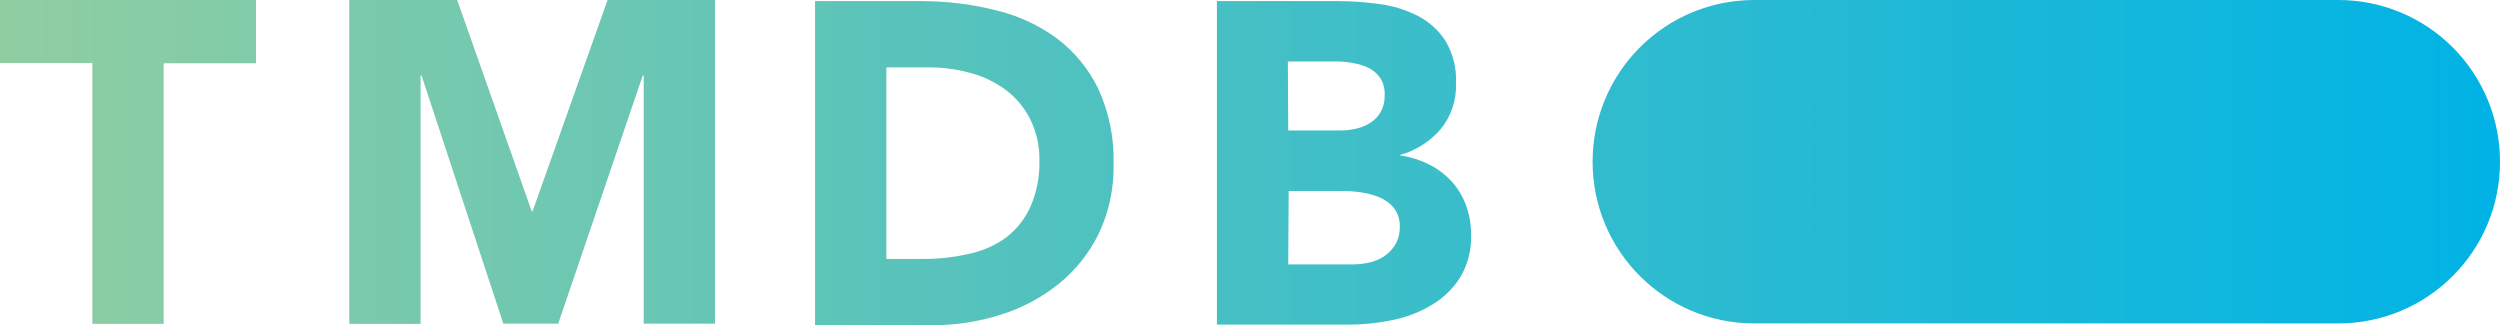
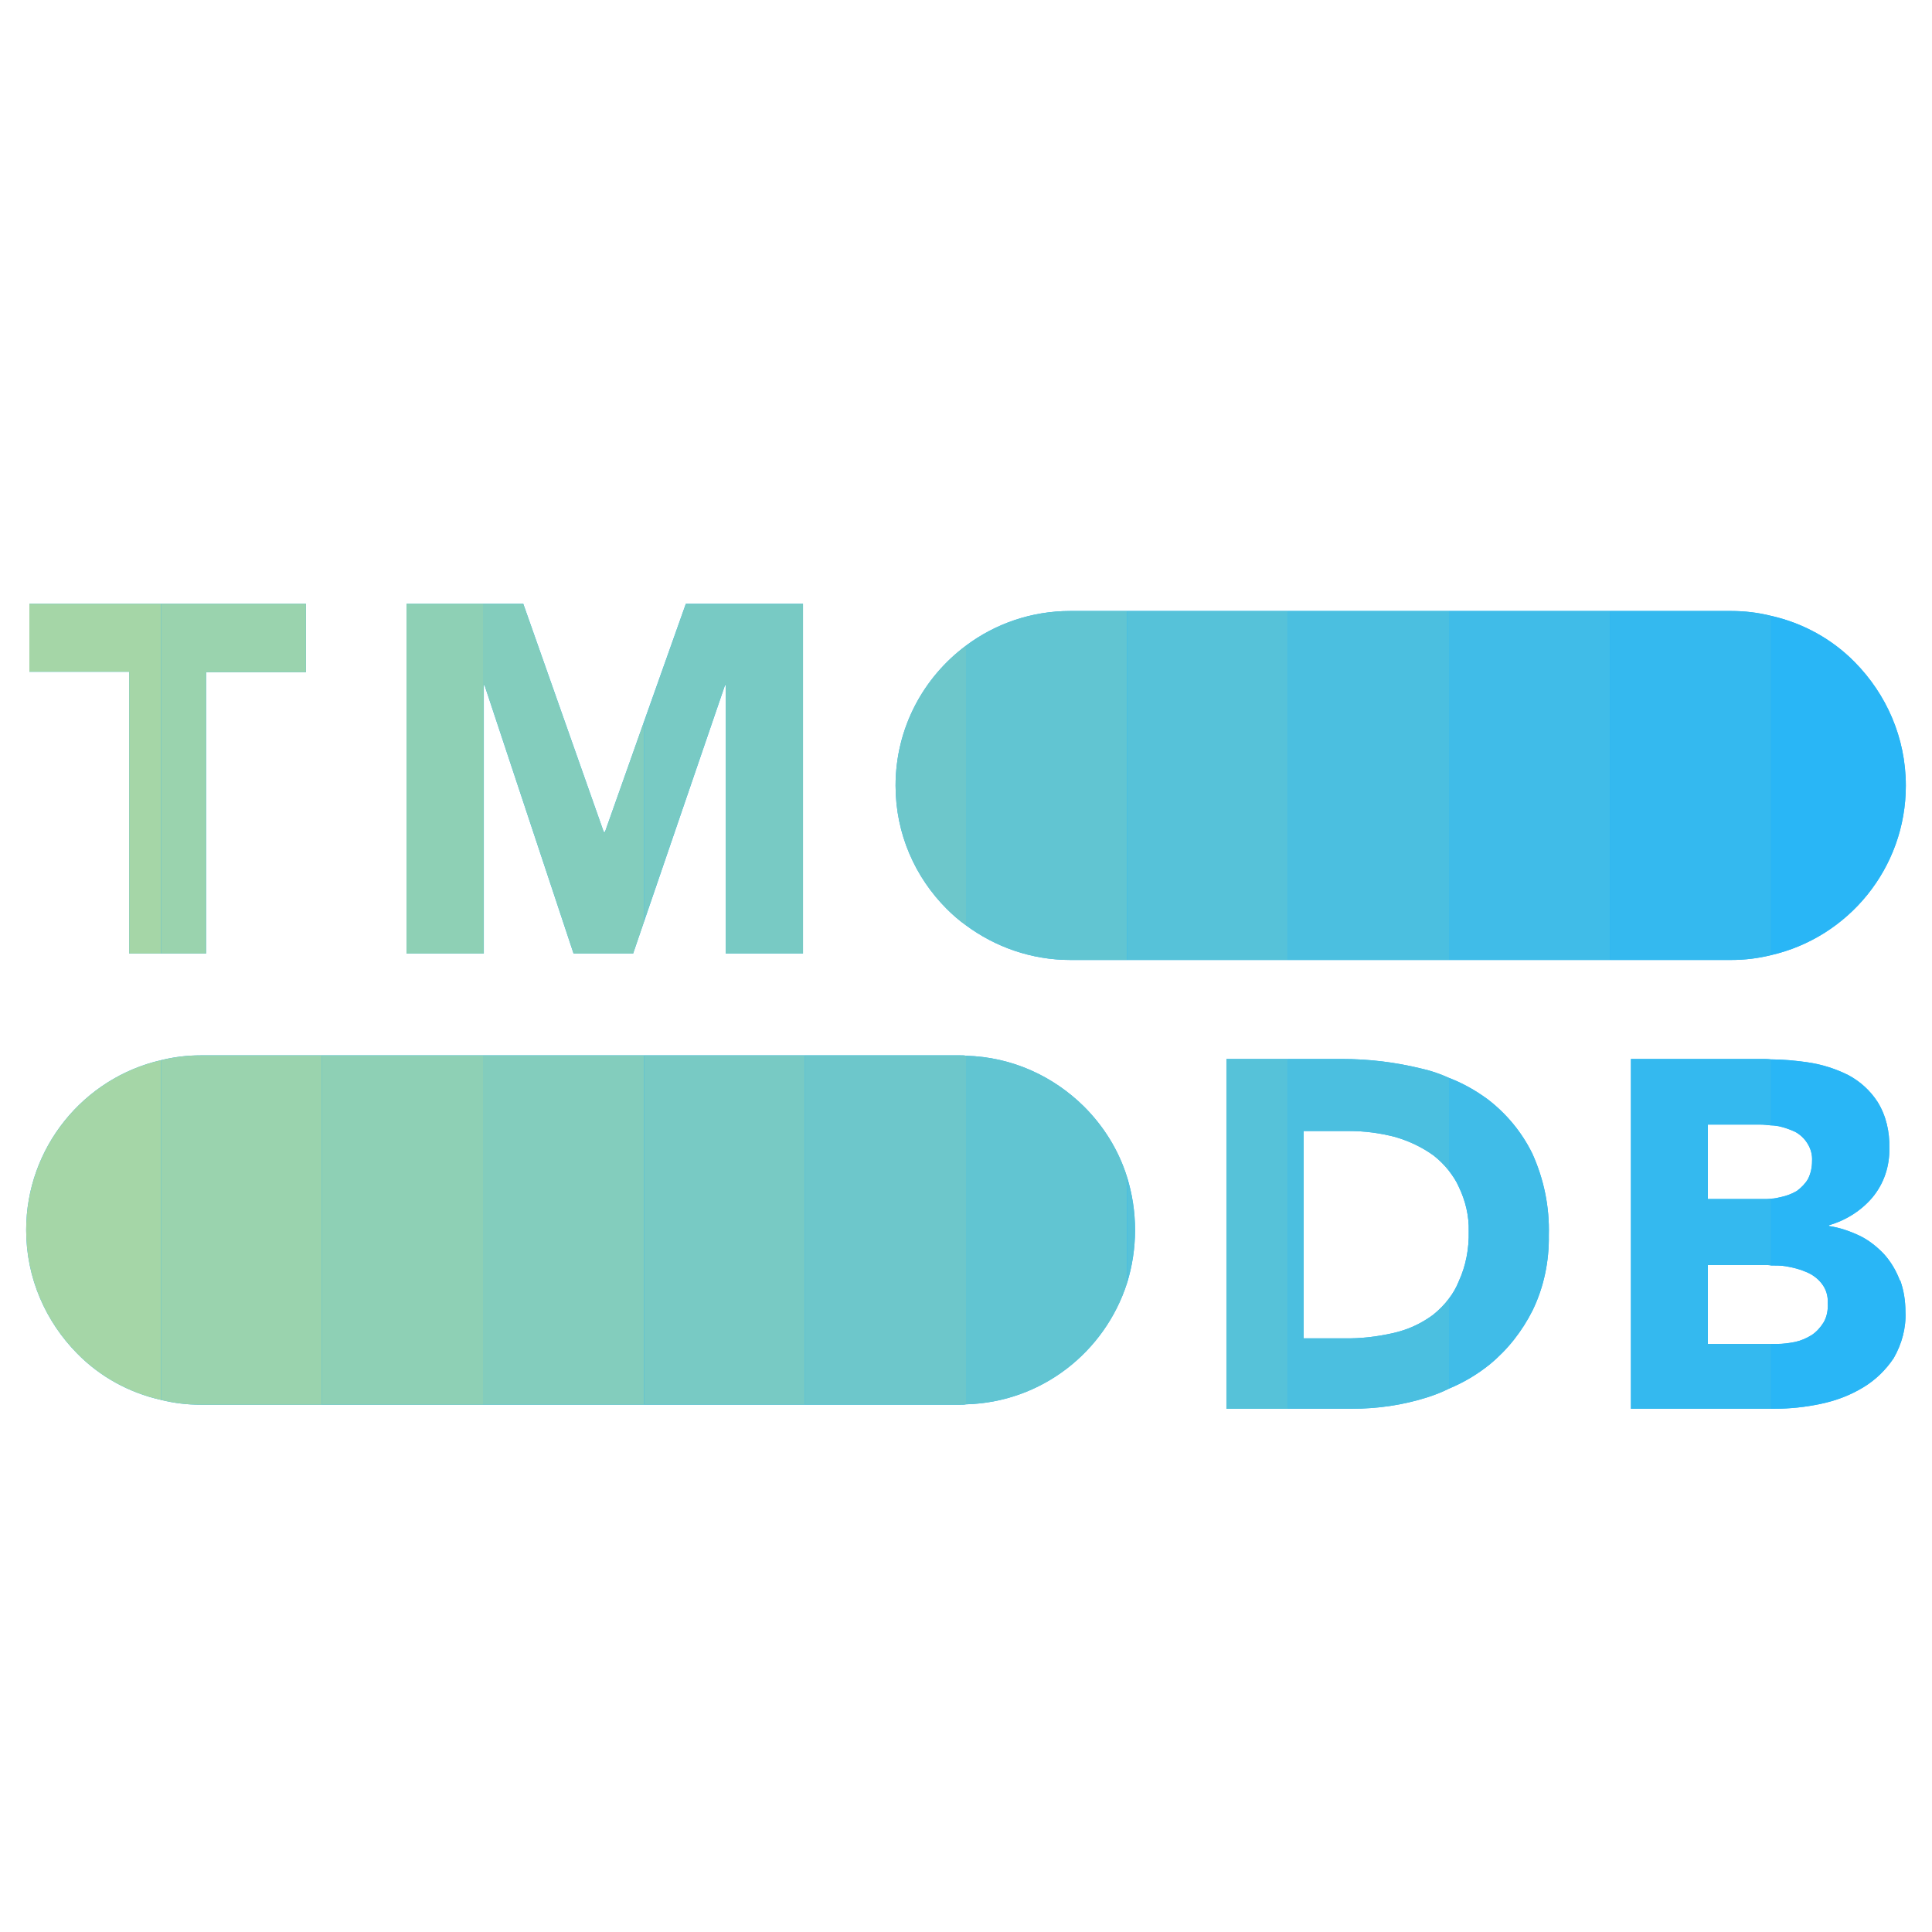
- <svg xmlns="http://www.w3.org/2000/svg" viewBox="0 0 273.42 35.52">
-   <defs>
-     <style>.cls-1{fill:url(#linear-gradient);}</style>
-     <linearGradient id="linear-gradient" y1="17.76" x2="273.42" y2="17.76" gradientUnits="userSpaceOnUse">
-       <stop offset="0" stop-color="#90cea1" />
-       <stop offset="0.56" stop-color="#3cbec9" />
-       <stop offset="1" stop-color="#00b3e5" />
-     </linearGradient>
-   </defs>
-   <g id="Layer_2" data-name="Layer 2">
-     <g id="Layer_1-2" data-name="Layer 1">
-       <path class="cls-1" d="M191.85,35.37h63.9A17.67,17.67,0,0,0,273.42,17.7h0A17.67,17.67,0,0,0,255.75,0h-63.9A17.67,17.67,0,0,0,174.18,17.7h0A17.67,17.67,0,0,0,191.85,35.37ZM10.1,35.42h7.8V6.92H28V0H0v6.9H10.1Zm28.1,0H46V8.25h.1L55.05,35.4h6L70.3,8.25h.1V35.4h7.8V0H66.45l-8.2,23.1h-.1L50,0H38.2ZM89.14.12h11.7a33.56,33.56,0,0,1,8.08,1,18.52,18.52,0,0,1,6.67,3.08,15.09,15.09,0,0,1,4.53,5.52,18.5,18.5,0,0,1,1.67,8.25,16.91,16.91,0,0,1-1.62,7.58,16.3,16.3,0,0,1-4.38,5.5,19.24,19.24,0,0,1-6.35,3.37,24.53,24.53,0,0,1-7.55,1.15H89.14Zm7.8,28.2h4a21.66,21.66,0,0,0,5-.55A10.58,10.58,0,0,0,110,26a8.73,8.73,0,0,0,2.68-3.35,11.9,11.9,0,0,0,1-5.08,9.87,9.87,0,0,0-1-4.52,9.17,9.17,0,0,0-2.63-3.18A11.61,11.61,0,0,0,106.22,8a17.06,17.06,0,0,0-4.68-.63h-4.6ZM133.09.12h13.2a32.87,32.87,0,0,1,4.63.33,12.66,12.66,0,0,1,4.17,1.3,7.94,7.94,0,0,1,3,2.72,8.34,8.34,0,0,1,1.15,4.65,7.48,7.48,0,0,1-1.67,5,9.13,9.13,0,0,1-4.43,2.82V17a10.28,10.28,0,0,1,3.18,1,8.51,8.51,0,0,1,2.45,1.85,7.79,7.79,0,0,1,1.57,2.62,9.16,9.16,0,0,1,.55,3.2,8.52,8.52,0,0,1-1.2,4.68,9.32,9.32,0,0,1-3.1,3A13.38,13.38,0,0,1,152.32,35a22.5,22.5,0,0,1-4.73.5h-14.5Zm7.8,14.15h5.65a7.65,7.65,0,0,0,1.78-.2,4.78,4.78,0,0,0,1.57-.65,3.43,3.43,0,0,0,1.13-1.2,3.63,3.63,0,0,0,.42-1.8A3.3,3.3,0,0,0,151,8.6a3.42,3.42,0,0,0-1.23-1.13A6.07,6.07,0,0,0,148,6.9a9.9,9.9,0,0,0-1.85-.18h-5.3Zm0,14.65h7a8.27,8.27,0,0,0,1.83-.2,4.67,4.67,0,0,0,1.67-.7,3.93,3.93,0,0,0,1.23-1.3,3.8,3.8,0,0,0,.47-1.95,3.16,3.16,0,0,0-.62-2,4,4,0,0,0-1.58-1.18,8.23,8.23,0,0,0-2-.55,15.12,15.12,0,0,0-2.05-.15h-5.9Z" />
-     </g>
+ <svg xmlns="http://www.w3.org/2000/svg" preserveAspectRatio="none" overflow="visible" style="display: block;" width="24" height="24" viewBox="0 0 24 24" fill="none">
+   <g id="tmdb-logo 1">
+     <path id="Vector" d="M23.605 15.905H23.6C23.555 15.785 23.49 15.675 23.405 15.58C23.32 15.49 23.22 15.41 23.11 15.355C22.985 15.295 22.855 15.25 22.72 15.23V15.22C22.93 15.16 23.12 15.04 23.26 14.875C23.405 14.7 23.475 14.485 23.47 14.26C23.475 14.06 23.43 13.86 23.325 13.69C23.235 13.55 23.11 13.435 22.96 13.355C22.8 13.275 22.625 13.22 22.445 13.195C22.3 13.175 22.15 13.16 22 13.16C21.96 13.155 21.92 13.155 21.88 13.155H20.26V17.5H22.04C22.235 17.5 22.425 17.48 22.615 17.44C22.805 17.4 22.98 17.335 23.145 17.235C23.295 17.145 23.425 17.02 23.525 16.87C23.625 16.695 23.68 16.495 23.67 16.295C23.67 16.16 23.65 16.03 23.605 15.905ZM21.215 13.97H21.865C21.91 13.97 21.955 13.975 22 13.98C22.03 13.98 22.065 13.985 22.095 13.99C22.165 14.005 22.235 14.03 22.3 14.06C22.365 14.095 22.415 14.145 22.45 14.2C22.495 14.27 22.515 14.345 22.51 14.425C22.51 14.5 22.495 14.575 22.46 14.645C22.425 14.705 22.375 14.755 22.32 14.795C22.26 14.83 22.195 14.855 22.125 14.87C22.085 14.88 22.04 14.89 22 14.89C21.97 14.895 21.94 14.895 21.91 14.895H21.215V13.97ZM22.655 16.425C22.615 16.49 22.565 16.545 22.505 16.585C22.44 16.625 22.37 16.655 22.3 16.67C22.225 16.685 22.15 16.695 22.075 16.695H21.215V15.715H21.94C21.96 15.715 21.98 15.715 22 15.72C22.06 15.72 22.125 15.72 22.185 15.73C22.27 15.745 22.355 15.765 22.435 15.8C22.51 15.83 22.58 15.88 22.63 15.945C22.685 16.015 22.71 16.1 22.705 16.19C22.71 16.27 22.695 16.355 22.655 16.425ZM19.035 14.33C18.905 14.065 18.715 13.835 18.48 13.655C18.33 13.545 18.17 13.455 18 13.39C17.89 13.34 17.775 13.3 17.66 13.275C17.335 13.195 17.005 13.155 16.67 13.155H15.235V17.5H16.795C17.11 17.5 17.425 17.455 17.725 17.36C17.82 17.33 17.91 17.295 18 17.25C18.18 17.175 18.35 17.075 18.505 16.95C18.73 16.765 18.91 16.535 19.04 16.275C19.18 15.985 19.245 15.665 19.24 15.345C19.25 14.995 19.18 14.65 19.035 14.33ZM18.12 15.92C18.09 15.995 18.05 16.065 18 16.13C17.945 16.205 17.875 16.275 17.8 16.335C17.65 16.445 17.485 16.52 17.305 16.56C17.105 16.605 16.9 16.63 16.695 16.625H16.195V14.05H16.76C16.955 14.05 17.145 14.075 17.335 14.125C17.505 14.175 17.665 14.25 17.81 14.355C17.88 14.41 17.945 14.475 18 14.545C18.045 14.605 18.09 14.67 18.12 14.74C18.205 14.915 18.25 15.105 18.245 15.295C18.25 15.51 18.21 15.725 18.12 15.92ZM8.52 7.5L8 8.965L7.515 10.335H7.5L6.5 7.5H5.05V11.845H6.01V8.515H6.02L7.125 11.845H7.865L8 11.45L9.005 8.515H9.015V11.845H9.975V7.5H8.52ZM0.365 7.5V8.345H1.605V11.845H2.56V8.35H3.8V7.5H0.365ZM14 14.62C13.895 14.285 13.71 13.99 13.465 13.745C13.085 13.37 12.575 13.13 12 13.115C11.98 13.11 11.955 13.11 11.93 13.11H2.495C2.325 13.11 2.16 13.13 2 13.17C1.04 13.39 0.325 14.255 0.325 15.28C0.325 15.88 0.57 16.42 0.96 16.815C1.24 17.1 1.6 17.3 2 17.39C2.16 17.43 2.325 17.45 2.495 17.45H11.93C11.955 17.45 11.98 17.45 12 17.445C12.94 17.42 13.725 16.795 14 15.94C14.065 15.73 14.1 15.51 14.1 15.28C14.1 15.05 14.065 14.83 14 14.62ZM23.04 8.225C22.76 7.94 22.4 7.74 22 7.65C21.84 7.61 21.675 7.59 21.505 7.59H13.295C12.81 7.59 12.36 7.75 12 8.02C11.47 8.415 11.125 9.045 11.125 9.76C11.125 10.36 11.37 10.9 11.76 11.29C11.835 11.365 11.915 11.435 12 11.495C12.365 11.765 12.815 11.925 13.295 11.925H21.505C21.675 11.925 21.84 11.905 22 11.865C22.96 11.645 23.675 10.785 23.675 9.76C23.675 9.16 23.43 8.62 23.04 8.225Z" fill="#29B6F6" />
+     <path id="Vector_2" d="M2 7.5V11.845H1.605V8.345H0.365V7.5H2Z" fill="#A5D6A7" />
+     <path id="Vector_3" d="M2 13.17V17.39C1.6 17.3 1.24 17.1 0.96 16.815C0.57 16.42 0.325 15.88 0.325 15.28C0.325 14.255 1.04 13.39 2 13.17Z" fill="#A5D6A7" />
+     <path id="Vector_4" d="M2.56 11.845H2V7.5H3.8V8.35H2.56V11.845Z" fill="#9AD3AE" />
+     <path id="Vector_5" d="M4 13.11V17.45H2.495C2.325 17.45 2.16 17.43 2 17.39V13.17C2.16 13.13 2.325 13.11 2.495 13.11H4Z" fill="#9AD3AE" />
+     <path id="Vector_6" d="M6 7.5H5.05V11.845H6V7.5Z" fill="#8ED0B5" />
+     <path id="Vector_7" d="M6 13.11H4V17.45H6V13.11Z" fill="#8ED0B5" />
+     <path id="Vector_8" d="M8 8.965V11.45L7.865 11.845H7.125L6.02 8.515H6.01V11.845H6V7.5H6.5L7.5 10.335H7.515L8 8.965Z" fill="#83CDBD" />
+     <path id="Vector_9" d="M8 13.11H6V17.45H8V13.11Z" fill="#83CDBD" />
+     <path id="Vector_10" d="M9.005 8.515L8 11.45V8.965L8.52 7.5H9.975V11.845H9.015V8.515H9.005Z" fill="#78CAC4" />
+     <path id="Vector_11" d="M10 13.11H8V17.45H10V13.11Z" fill="#78CAC4" />
+     <path id="Vector_12" d="M12 8.02V11.495C11.915 11.435 11.835 11.365 11.76 11.29C11.37 10.9 11.125 10.36 11.125 9.76C11.125 9.045 11.47 8.415 12 8.02Z" fill="#6DC7CB" />
+     <path id="Vector_13" d="M11.93 13.11C11.955 13.11 11.98 13.11 12 13.115V17.445C11.98 17.45 11.955 17.45 11.93 17.45H10V13.11H11.93Z" fill="#6DC7CB" />
+     <path id="Vector_14" d="M14 7.59V11.925H13.295C12.815 11.925 12.365 11.765 12 11.495V8.02C12.36 7.75 12.81 7.59 13.295 7.59H14Z" fill="#61C5D2" />
+     <path id="Vector_15" d="M13.465 13.745C13.71 13.99 13.895 14.285 14 14.62V15.94C13.725 16.795 12.94 17.42 12 17.445V13.115C12.575 13.13 13.085 13.37 13.465 13.745Z" fill="#61C5D2" />
+     <path id="Vector_16" d="M14 14.62C14.065 14.83 14.1 15.05 14.1 15.28C14.1 15.51 14.065 15.73 14 15.94V14.62Z" fill="#56C2D9" />
+     <path id="Vector_17" d="M16 7.59H14V11.925H16V7.59Z" fill="#56C2D9" />
+     <path id="Vector_18" d="M16 13.155H15.235V17.5H16V13.155Z" fill="#56C2D9" />
+     <path id="Vector_19" d="M18 7.59H16V11.925H18V7.59Z" fill="#4BBFE0" />
+     <path id="Vector_20" d="M16.195 14.05V16.625H16.695C16.9 16.63 17.105 16.605 17.305 16.56C17.485 16.52 17.65 16.445 17.8 16.335C17.875 16.275 17.945 16.205 18 16.13V17.25C17.91 17.295 17.82 17.33 17.725 17.36C17.425 17.455 17.11 17.5 16.795 17.5H16V13.155H16.67C17.005 13.155 17.335 13.195 17.66 13.275C17.775 13.3 17.89 13.34 18 13.39V14.545C17.945 14.475 17.88 14.41 17.81 14.355C17.665 14.25 17.505 14.175 17.335 14.125C17.145 14.075 16.955 14.05 16.76 14.05H16.195Z" fill="#4BBFE0" />
+     <path id="Vector_21" d="M19.24 15.345C19.245 15.665 19.18 15.985 19.04 16.275C18.91 16.535 18.73 16.765 18.505 16.95C18.35 17.075 18.18 17.175 18 17.25V16.13C18.05 16.065 18.09 15.995 18.12 15.92C18.21 15.725 18.25 15.51 18.245 15.295C18.25 15.105 18.205 14.915 18.12 14.74C18.09 14.67 18.045 14.605 18 14.545V13.39C18.17 13.455 18.33 13.545 18.48 13.655C18.715 13.835 18.905 14.065 19.035 14.33C19.18 14.65 19.25 14.995 19.24 15.345Z" fill="#40BCE8" />
+     <path id="Vector_22" d="M20 7.59H18V11.925H20V7.59Z" fill="#40BCE8" />
+     <path id="Vector_23" d="M22 7.65V11.865C21.84 11.905 21.675 11.925 21.505 11.925H20V7.59H21.505C21.675 7.59 21.84 7.61 22 7.65Z" fill="#34B9EF" />
+     <path id="Vector_24" d="M21.215 13.97V14.895H21.91C21.94 14.895 21.97 14.895 22 14.89V15.72C21.98 15.715 21.96 15.715 21.94 15.715H21.215V16.695H22V17.5H20.26V13.155H21.88C21.92 13.155 21.96 13.155 22 13.16V13.98C21.955 13.975 21.91 13.97 21.865 13.97H21.215Z" fill="#34B9EF" />
+     <path id="Vector_25" d="M22 11.865V7.65C22.4 7.74 22.76 7.94 23.04 8.225C23.43 8.62 23.675 9.16 23.675 9.76C23.675 10.785 22.96 11.645 22 11.865Z" fill="#29B6F6" />
+     <path id="Vector_26" d="M23.67 16.295C23.68 16.495 23.625 16.695 23.525 16.87C23.425 17.02 23.295 17.145 23.145 17.235C22.98 17.335 22.805 17.4 22.615 17.44C22.425 17.48 22.235 17.5 22.04 17.5H22V16.695H22.075C22.15 16.695 22.225 16.685 22.3 16.67C22.37 16.655 22.44 16.625 22.505 16.585C22.565 16.545 22.615 16.49 22.655 16.425C22.695 16.355 22.71 16.27 22.705 16.19C22.71 16.1 22.685 16.015 22.63 15.945C22.58 15.88 22.51 15.83 22.435 15.8C22.355 15.765 22.27 15.745 22.185 15.73C22.125 15.72 22.06 15.72 22 15.72V14.89C22.04 14.89 22.085 14.88 22.125 14.87C22.195 14.855 22.26 14.83 22.32 14.795C22.375 14.755 22.425 14.705 22.46 14.645C22.495 14.575 22.51 14.5 22.51 14.425C22.515 14.345 22.495 14.27 22.45 14.2C22.415 14.145 22.365 14.095 22.3 14.06C22.235 14.03 22.165 14.005 22.095 13.99C22.065 13.985 22.03 13.98 22 13.98V13.16C22.15 13.16 22.3 13.175 22.445 13.195C22.625 13.22 22.8 13.275 22.96 13.355C23.11 13.435 23.235 13.55 23.325 13.69C23.43 13.86 23.475 14.06 23.47 14.26C23.475 14.485 23.405 14.7 23.26 14.875C23.12 15.04 22.93 15.16 22.72 15.22V15.23C22.855 15.25 22.985 15.295 23.11 15.355C23.22 15.41 23.32 15.49 23.405 15.58C23.49 15.675 23.555 15.785 23.6 15.905H23.605C23.65 16.03 23.67 16.16 23.67 16.295Z" fill="#29B6F6" />
  </g>
</svg>
